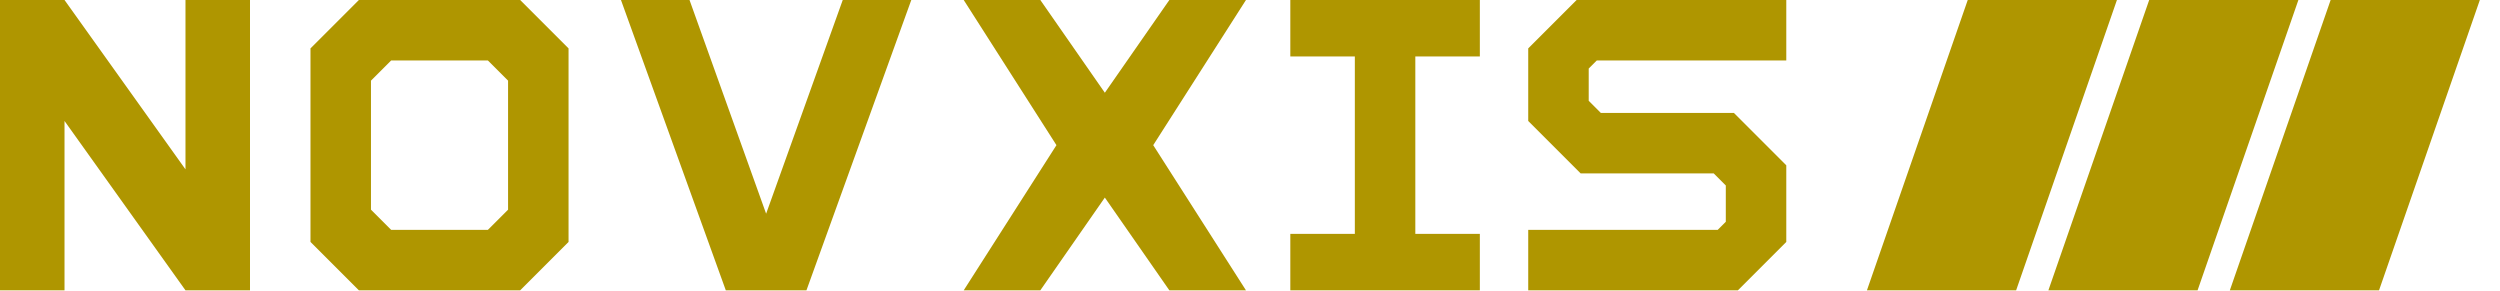
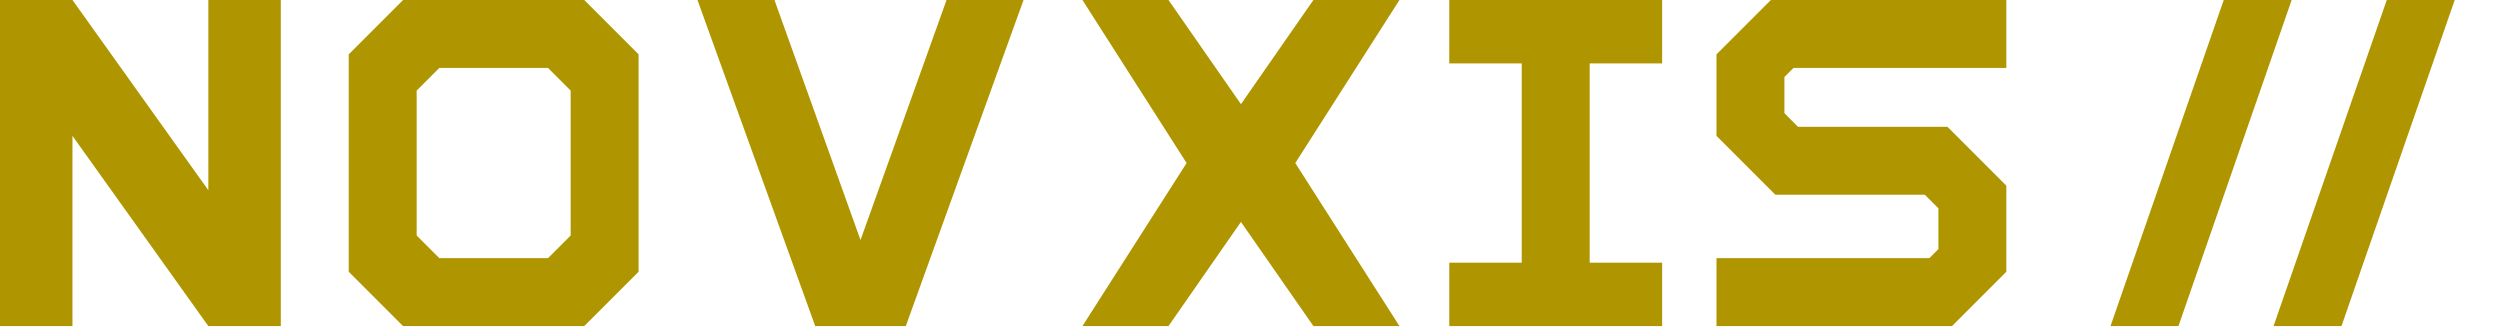
- <svg xmlns="http://www.w3.org/2000/svg" width="620" height="72" viewBox="0 0 620 72" role="img" aria-labelledby="title desc">
+ <svg xmlns="http://www.w3.org/2000/svg" width="552" height="72" viewBox="0 0 552 72" role="img" aria-labelledby="title desc">
  <g id="w3-tech-stripe" fill="#AF9600">
    <path id="letter-N" transform="translate(0,0)" d="M0 72 V0 H16 L46 42 V0 H62 V72 H46 L16 30 V72 Z" />
    <path id="letter-O" transform="translate(77,0)" d="M12 0 H52 L64 12 V60 L52 72 H12 L0 60 V12 Z M20 15 L15 20 V52 L20 57 H44 L49 52 V20 L44 15 Z" fill-rule="evenodd" />
    <path id="letter-V" transform="translate(154,0)" d="M0 0 H17 L36 53 L55 0 H72 L46 72 H26 Z" />
    <path id="letter-X" transform="translate(239,0)" d="M0 0 H19 L35 23 L51 0 H70 L47 36 L70 72 H51 L35 49 L19 72 H0 L23 36 Z" />
    <path id="letter-I" transform="translate(320,0)" d="M0 0 H47 V14 H31 V58 H47 V72 H0 V58 H16 V14 H0 Z" />
    <path id="letter-S" transform="translate(379,0)" d="M12 0 H64 V15 H17 L15 17 V25 L18 28 H51 L64 41 V60 L52 72 H0 V57 H47 L49 55 V46 L46 43 H13 L0 30 V12 Z" />
-     <path id="stripe-1" d="M488 0 H525 L500 72 H463 Z" />
-     <path id="stripe-2" d="M533 0 H570 L545 72 H508 Z" />
-     <path id="stripe-3" d="M578 0 H615 L590 72 H553 Z" />
+     <path id="stripe-1" d="M466 72 L491 0 H506 L481 72 Z" />
+     <path id="stripe-2" d="M502 72 L527 0 H542 L517 72 Z" />
  </g>
</svg>
